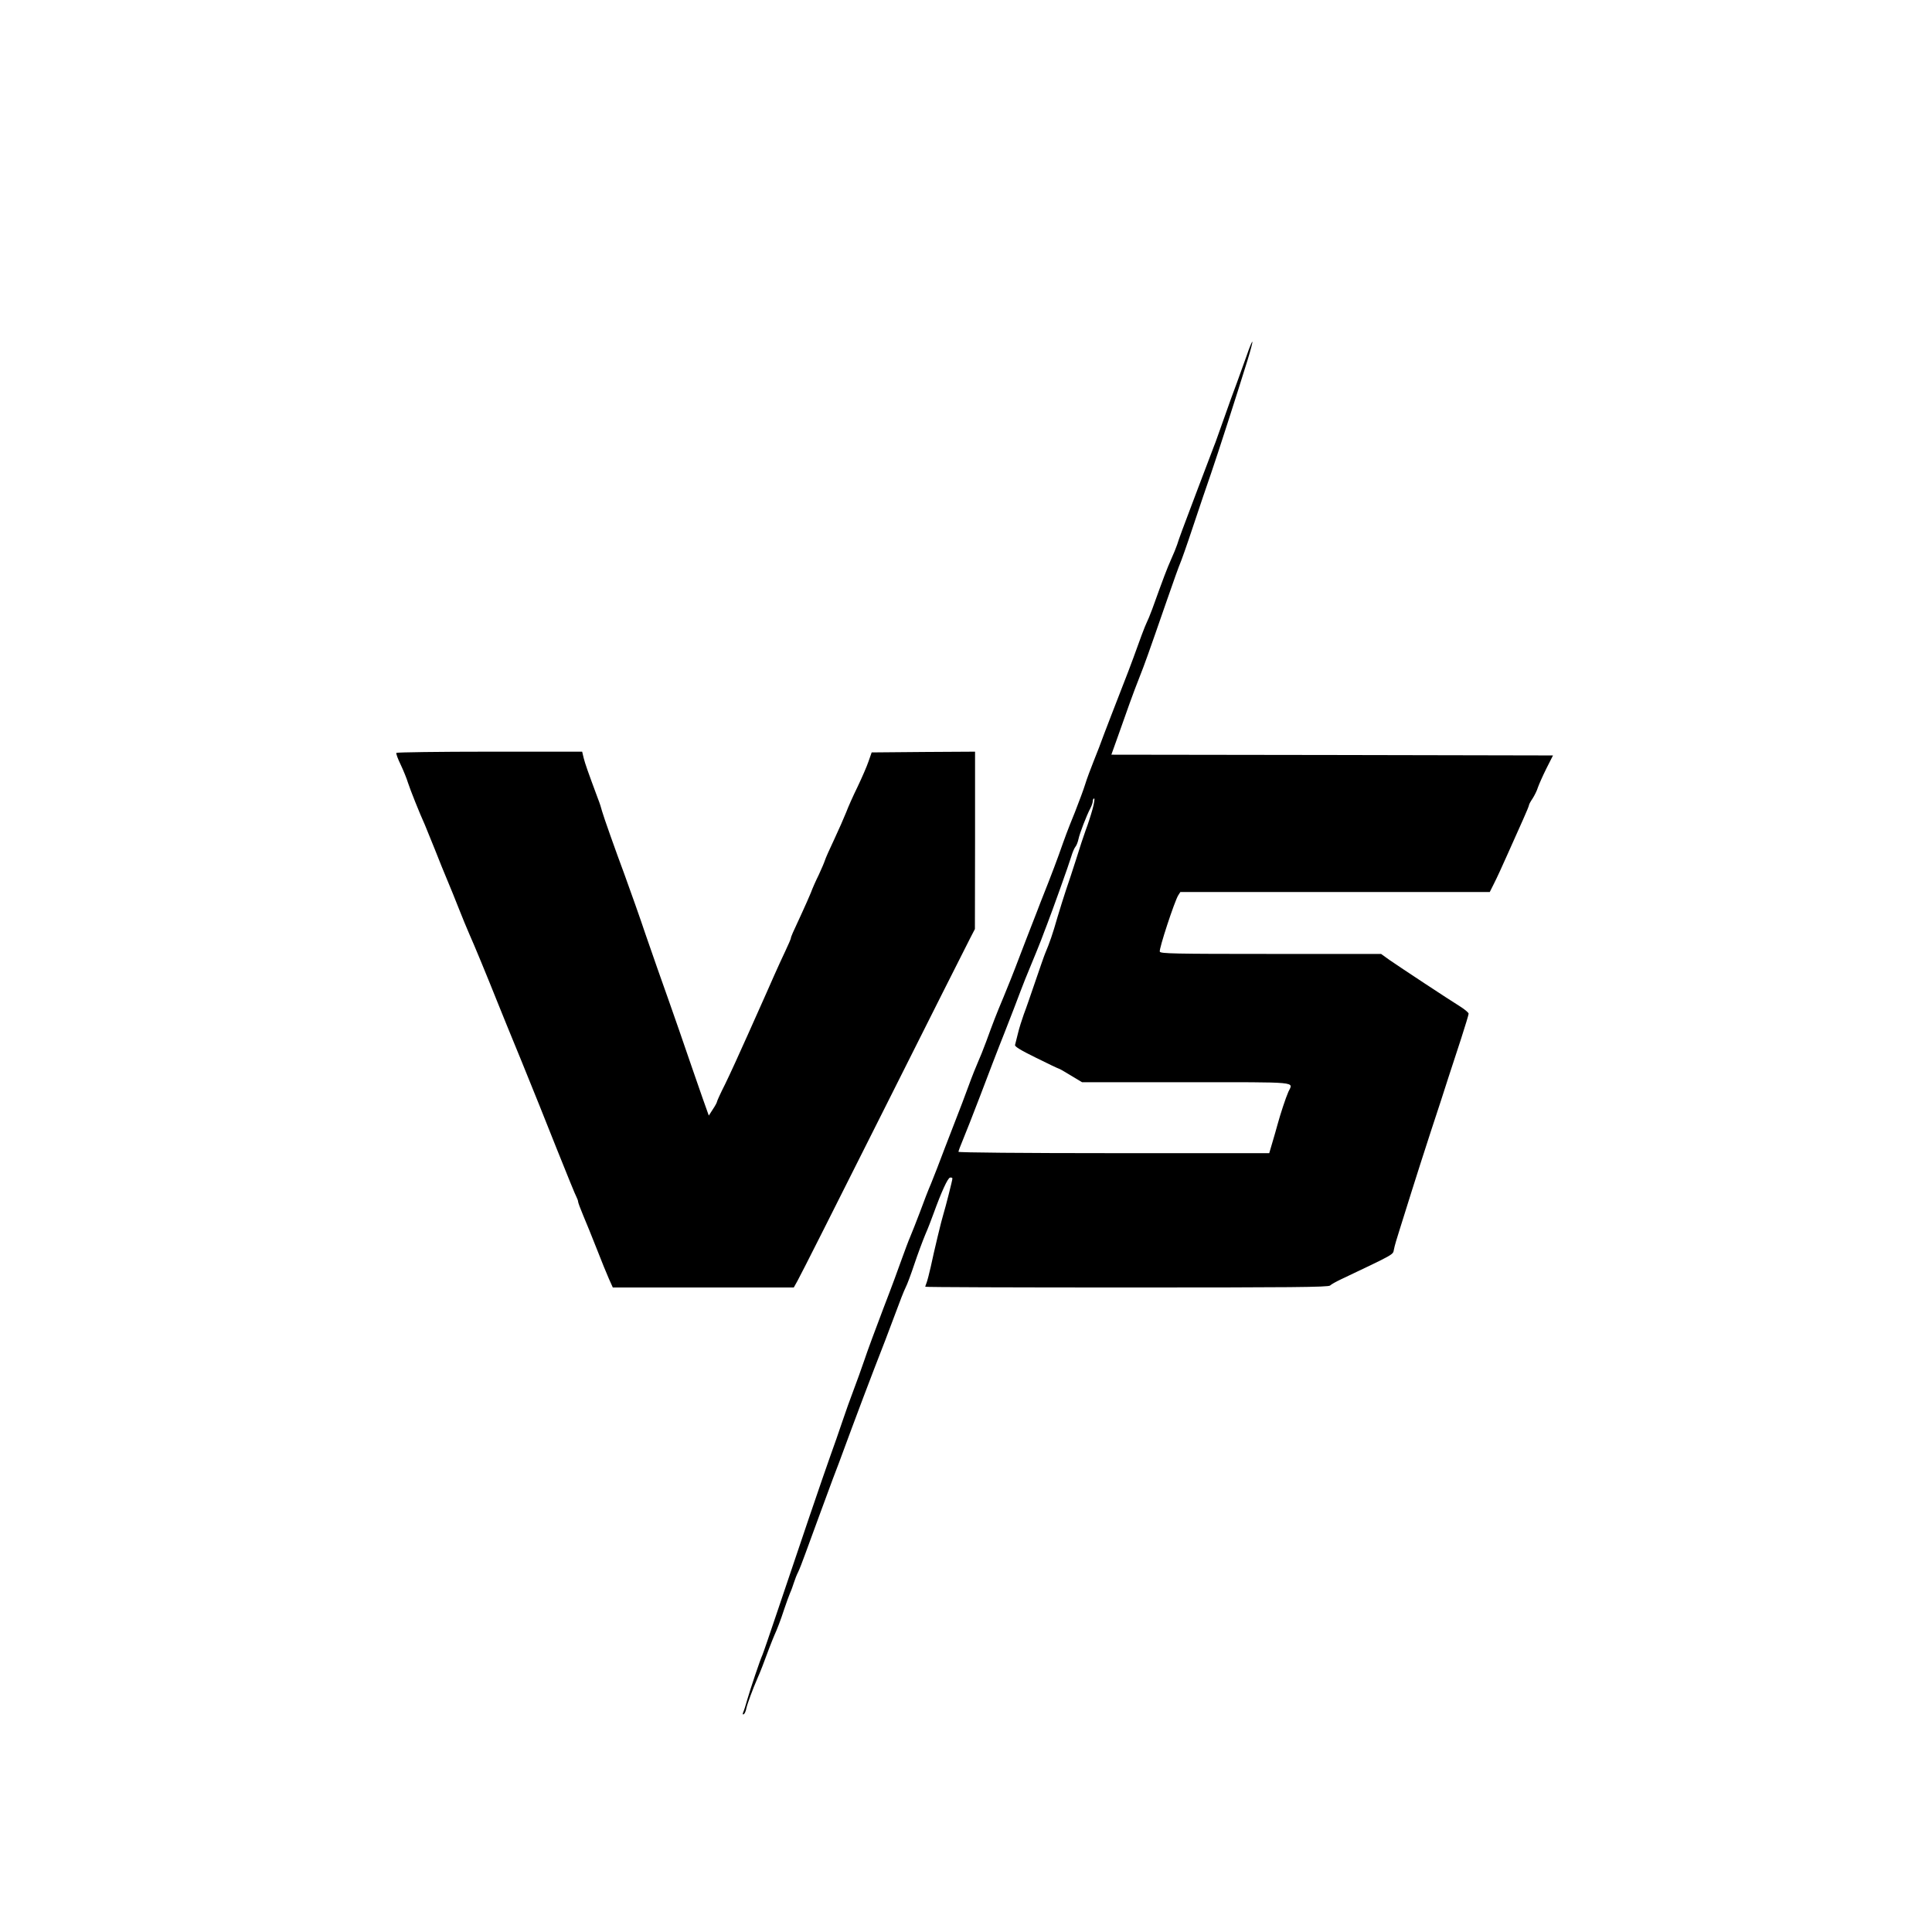
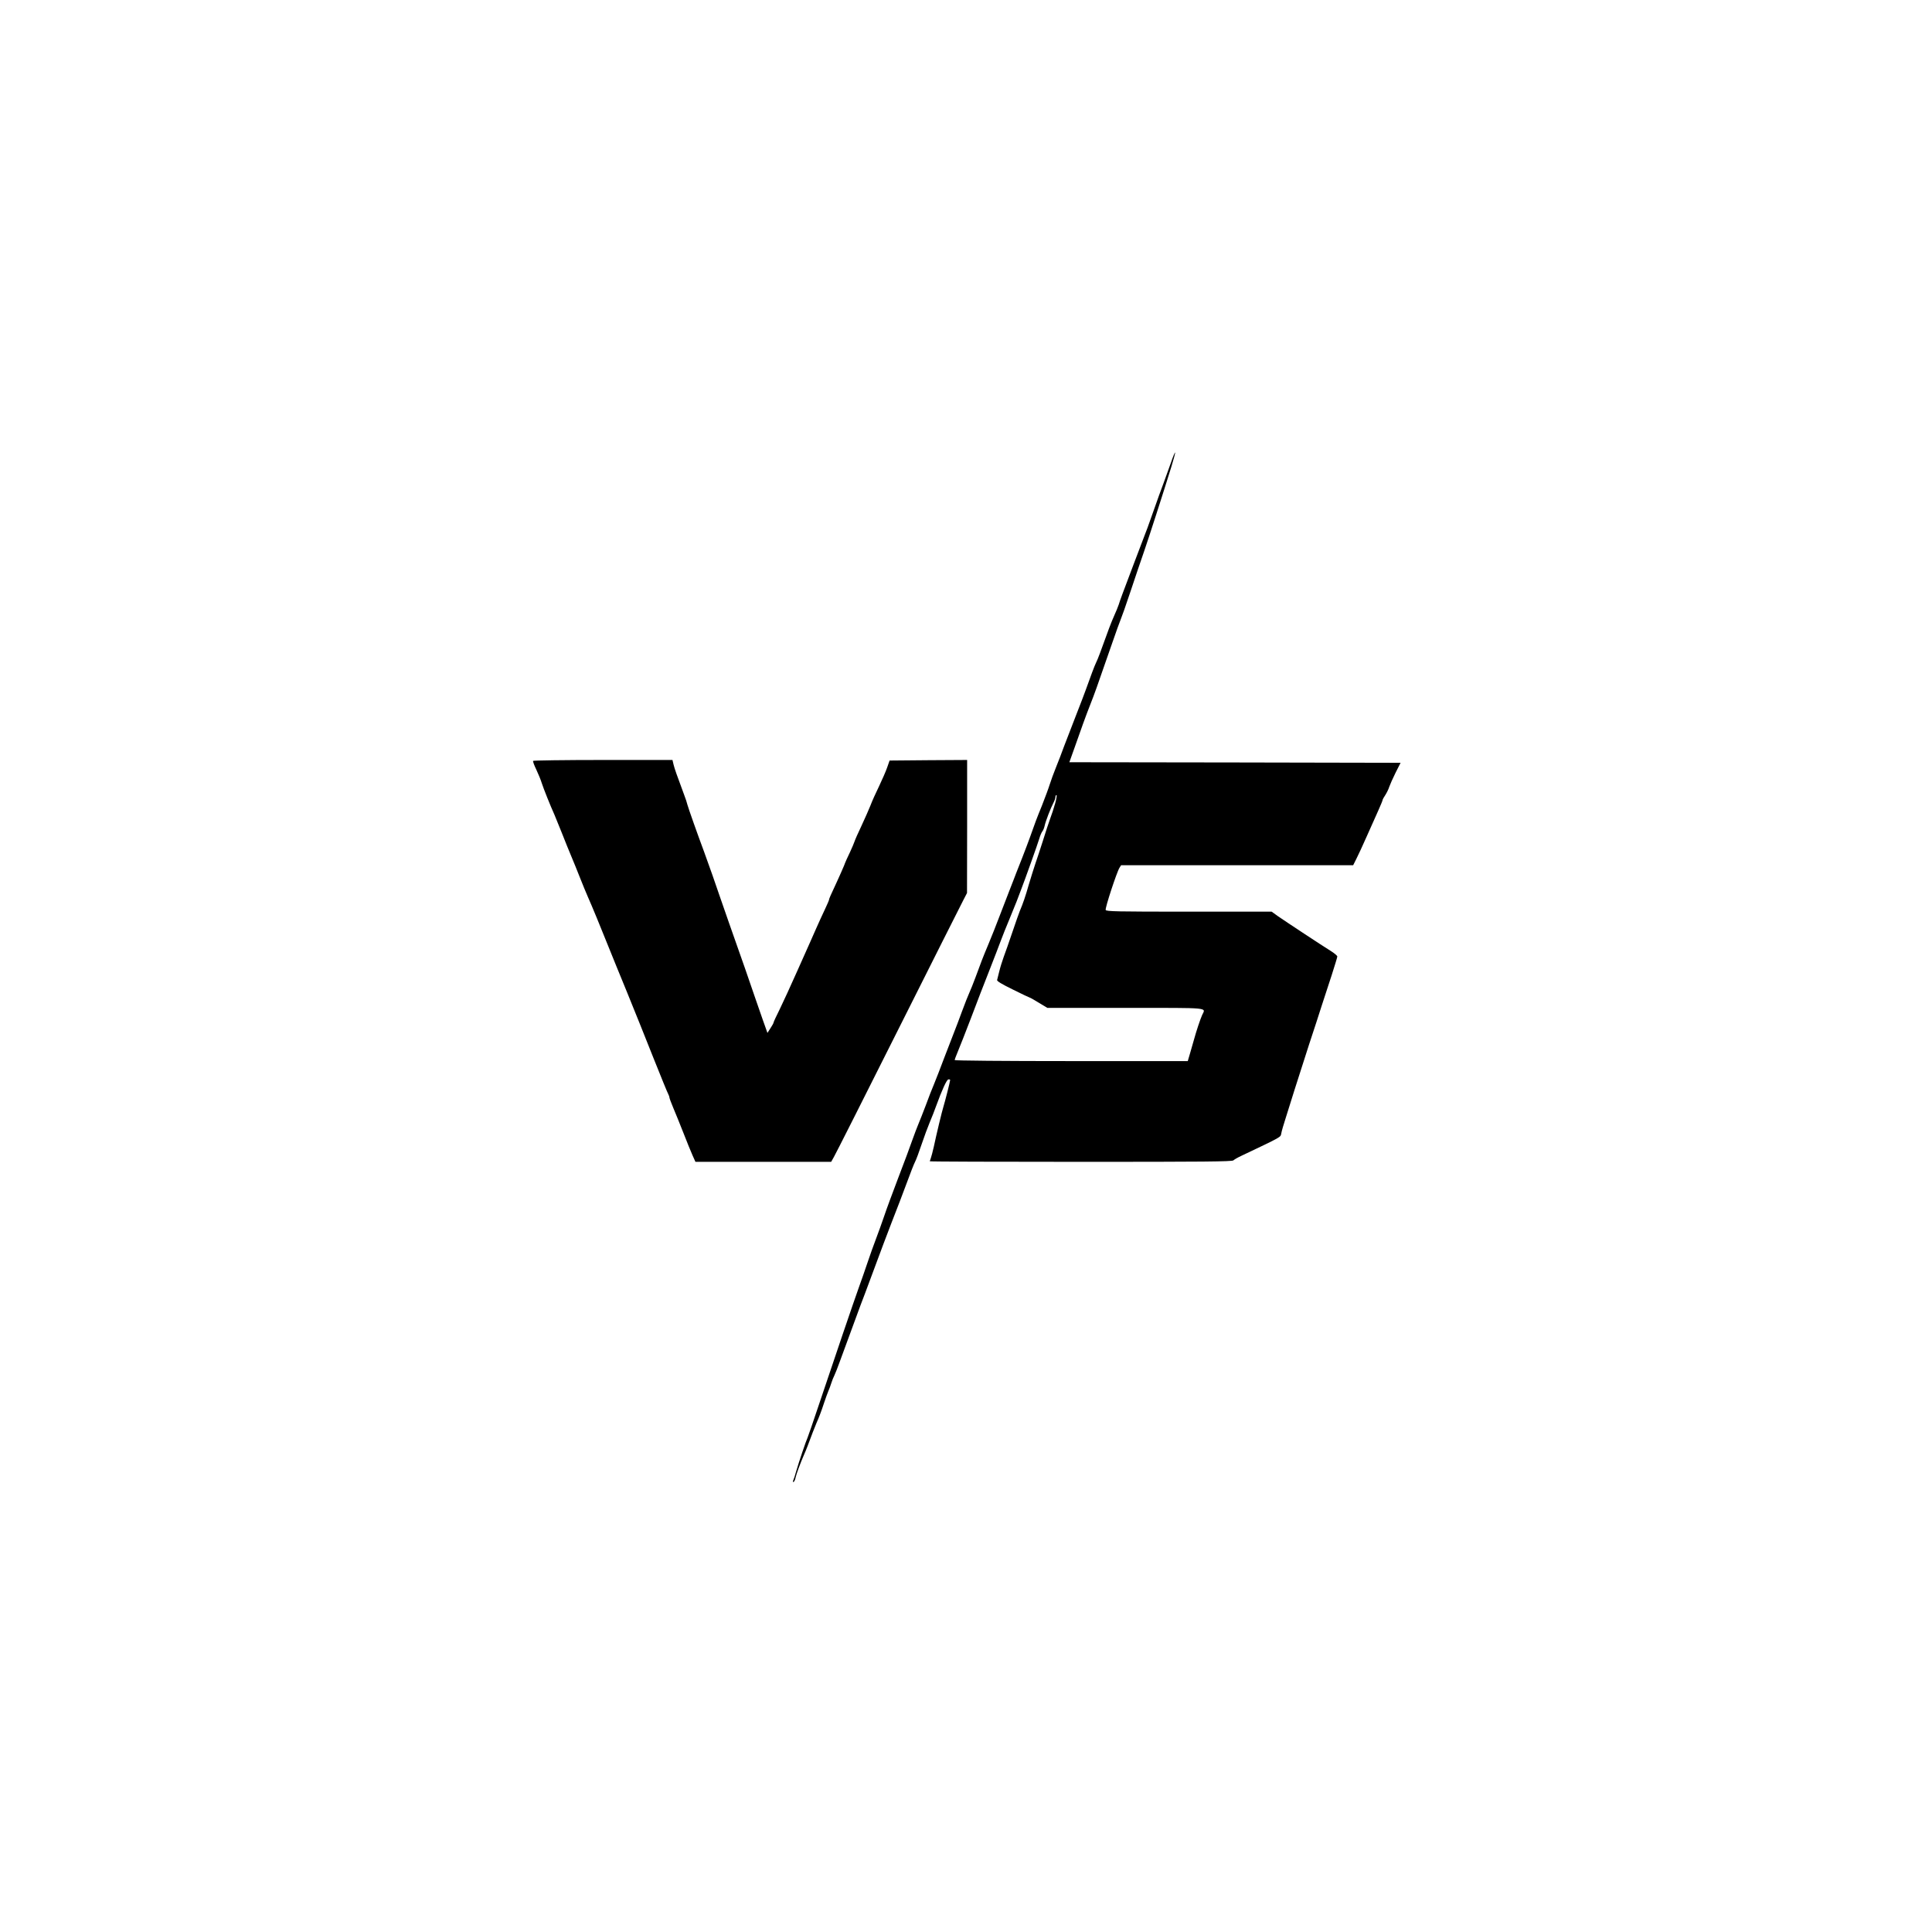
<svg xmlns="http://www.w3.org/2000/svg" version="1.0" width="1024pt" height="1024pt" viewBox="0 0 1024 1024" preserveAspectRatio="xMidYMid meet">
-   <g transform="translate(100,1000) scale(0.08,-0.08)" fill="#000000" stroke="none">
+   <g transform="translate(200, 854) scale(0.06,-0.06)" fill="#000000" stroke="none">
    <path d="M7011 10148 c-18 -51 -48 -133 -66 -183 -19 -49 -57 -155 -85 -235 -29 -80 -54 -152 -57 -160 -3 -8 -14 -35 -23 -60 -9 -25 -52 -137 -95 -250 -104 -274 -124 -329 -136 -368 -6 -18 -24 -63 -41 -100 -27 -61 -48 -116 -124 -327 -14 -38 -31 -79 -37 -90 -10 -19 -49 -123 -88 -233 -10 -29 -50 -133 -88 -230 -38 -97 -85 -220 -105 -272 -19 -53 -51 -136 -71 -185 -20 -50 -45 -117 -55 -150 -10 -33 -41 -116 -68 -185 -51 -125 -62 -156 -107 -283 -13 -37 -44 -118 -68 -180 -59 -150 -58 -146 -77 -197 -10 -25 -26 -67 -37 -95 -11 -27 -47 -122 -81 -210 -33 -88 -80 -205 -103 -260 -50 -119 -69 -169 -115 -295 -19 -52 -44 -113 -54 -135 -10 -22 -40 -96 -65 -165 -25 -69 -57 -152 -70 -185 -13 -33 -51 -132 -85 -220 -33 -88 -74 -194 -91 -235 -18 -41 -51 -127 -74 -190 -24 -63 -53 -137 -65 -165 -12 -27 -36 -93 -55 -145 -18 -52 -73 -201 -123 -330 -49 -129 -106 -282 -125 -340 -20 -58 -52 -148 -72 -200 -20 -52 -54 -147 -75 -210 -21 -63 -55 -160 -75 -215 -42 -116 -228 -663 -356 -1045 -49 -146 -93 -274 -98 -285 -14 -29 -78 -219 -100 -295 -10 -36 -22 -74 -27 -84 -5 -13 -4 -17 4 -13 6 4 14 22 17 40 7 31 42 126 73 197 18 40 44 107 78 200 14 36 29 74 34 85 18 39 42 101 66 175 14 41 31 89 38 105 8 17 19 48 26 70 7 22 19 53 28 70 8 16 29 70 47 120 42 116 151 411 182 495 14 36 32 83 40 105 123 334 210 564 308 815 7 19 37 98 66 175 28 77 59 156 69 175 10 19 36 89 58 155 22 66 55 154 72 195 18 41 42 104 55 140 53 146 94 235 109 238 9 2 16 -1 16 -6 0 -11 -46 -192 -60 -237 -12 -37 -61 -241 -84 -350 -10 -44 -22 -90 -27 -103 -5 -13 -9 -25 -9 -27 0 -3 600 -5 1334 -5 1089 0 1337 2 1348 13 7 7 38 25 68 39 364 173 348 164 355 199 3 19 21 81 40 139 18 58 54 173 80 255 26 83 82 258 125 390 44 132 95 290 114 350 20 61 58 179 86 263 27 84 50 159 50 166 0 7 -26 29 -58 49 -76 47 -391 255 -465 306 l-57 41 -730 0 c-644 0 -731 2 -736 15 -7 16 98 335 122 373 l14 22 1025 0 1025 0 29 58 c16 31 57 120 91 197 34 77 80 179 101 226 21 47 39 90 39 95 0 5 11 25 24 44 12 19 29 52 35 73 7 20 32 77 56 125 l44 87 -1463 3 -1463 2 44 123 c24 67 59 165 77 217 19 52 48 131 66 175 34 86 54 141 179 502 44 128 85 241 90 251 5 10 44 119 85 243 41 123 95 283 120 354 43 125 164 500 241 748 20 65 35 121 32 123 -2 2 -19 -37 -36 -88z m-1023 -3010 c-11 -40 -31 -102 -45 -138 -13 -36 -42 -123 -64 -195 -23 -71 -52 -161 -66 -200 -13 -38 -39 -122 -58 -185 -31 -109 -51 -166 -80 -235 -7 -16 -36 -100 -65 -185 -29 -85 -63 -184 -77 -220 -13 -36 -31 -93 -39 -127 -8 -34 -17 -68 -19 -76 -4 -10 37 -35 139 -85 80 -40 148 -72 151 -72 3 0 39 -20 79 -45 l75 -45 690 0 c765 0 708 5 677 -63 -18 -41 -53 -147 -72 -217 -8 -30 -24 -85 -35 -122 l-20 -68 -1029 0 c-600 0 -1030 4 -1030 9 0 5 13 40 29 78 16 38 68 170 115 293 47 124 119 313 162 420 42 107 89 229 104 270 15 41 47 120 70 175 23 55 53 129 67 165 13 36 31 81 38 100 35 90 149 409 162 454 8 28 21 58 28 66 7 8 16 31 20 50 8 39 54 158 79 205 9 17 16 38 16 48 0 9 4 17 9 17 5 0 0 -33 -11 -72z" />
    <path d="M1376 7512 c-3 -5 10 -40 29 -79 18 -38 40 -92 48 -119 14 -44 76 -200 112 -279 7 -16 36 -88 65 -160 28 -71 66 -166 85 -210 19 -44 52 -127 75 -185 23 -58 54 -134 70 -170 29 -64 117 -277 190 -460 21 -52 90 -223 155 -380 64 -157 170 -420 235 -585 66 -165 124 -308 130 -317 5 -10 10 -23 10 -29 0 -6 15 -47 34 -92 19 -45 60 -145 90 -222 30 -77 66 -166 80 -197 l26 -58 599 0 600 0 24 43 c14 23 269 529 568 1125 299 596 558 1111 576 1145 l32 62 1 588 0 587 -342 -2 -343 -3 -21 -60 c-11 -33 -44 -108 -72 -167 -29 -59 -63 -135 -76 -170 -14 -35 -49 -115 -79 -179 -30 -63 -58 -126 -62 -140 -4 -13 -22 -55 -40 -94 -19 -38 -43 -92 -53 -120 -11 -27 -39 -90 -62 -140 -59 -126 -70 -152 -70 -160 0 -4 -16 -42 -36 -84 -20 -42 -54 -116 -76 -166 -22 -49 -46 -103 -53 -120 -7 -16 -59 -133 -116 -260 -56 -126 -126 -279 -155 -338 -30 -59 -54 -112 -54 -117 0 -4 -12 -27 -27 -49 l-27 -42 -42 118 c-23 65 -53 152 -67 193 -26 78 -133 387 -232 665 -31 88 -67 192 -80 230 -26 79 -103 297 -139 395 -55 147 -140 387 -147 415 -4 17 -16 55 -28 85 -68 183 -84 229 -94 268 l-10 42 -613 0 c-337 0 -615 -4 -618 -8z" />
  </g>
</svg>
